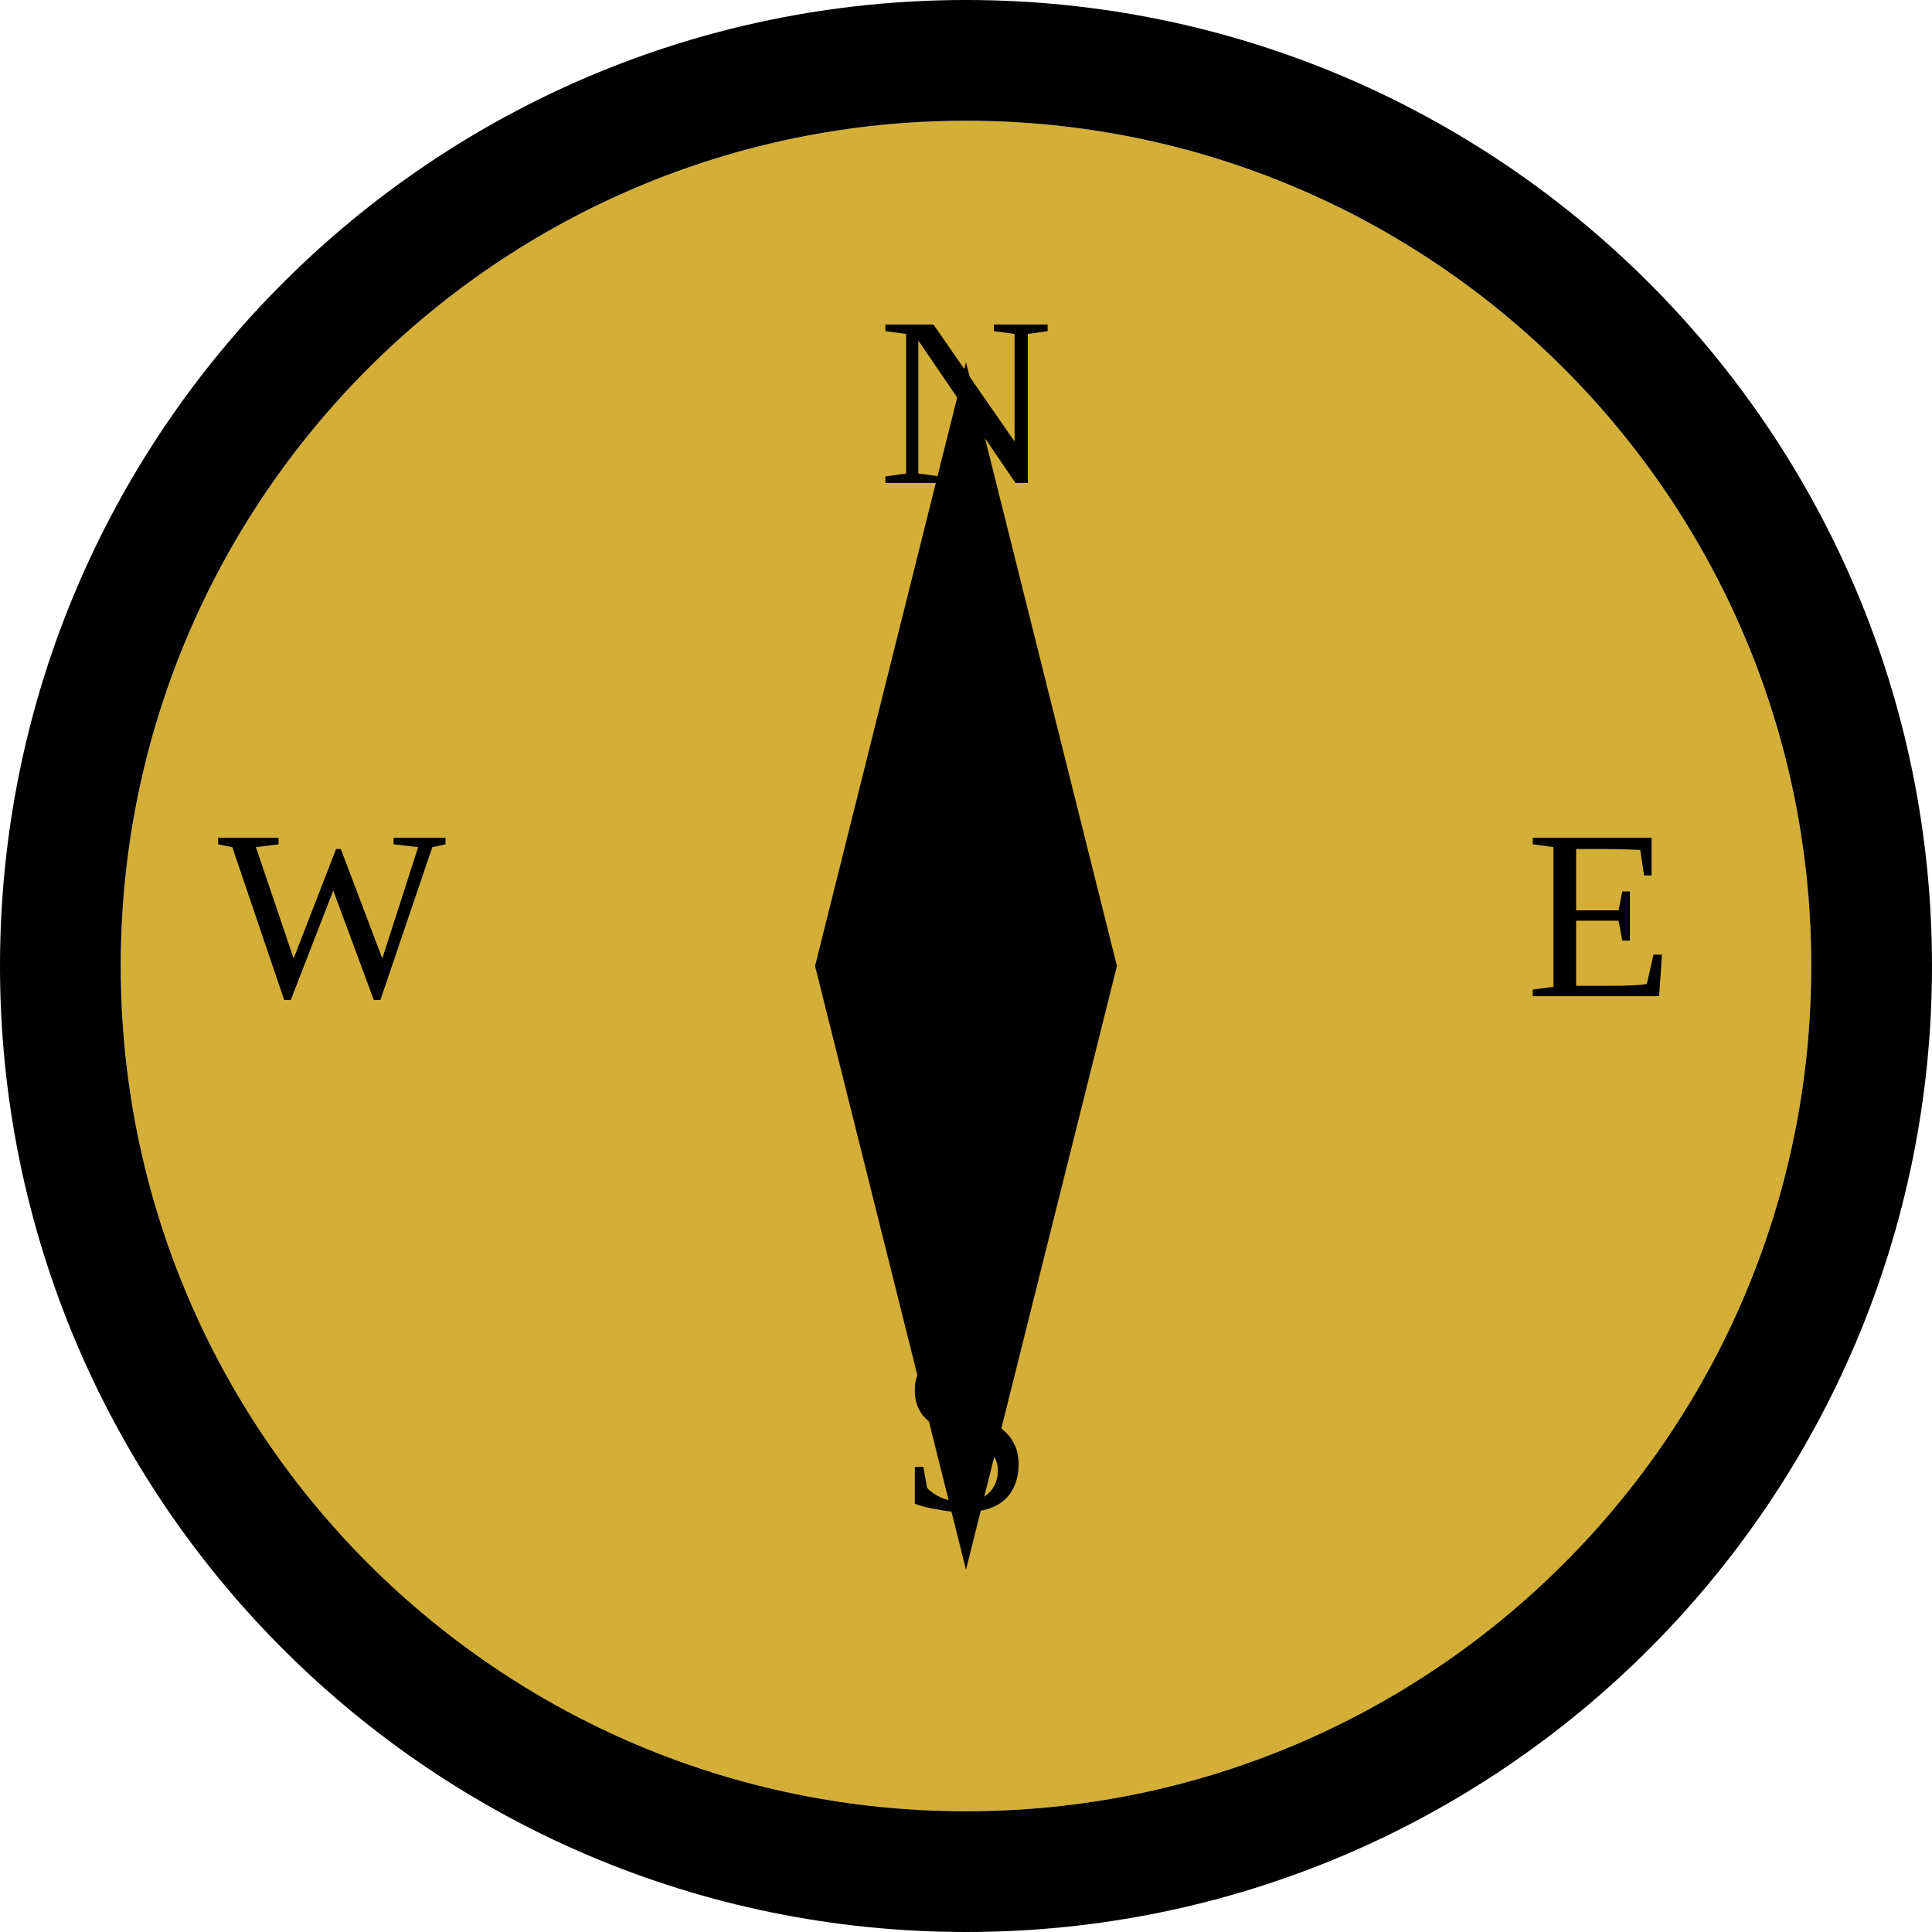
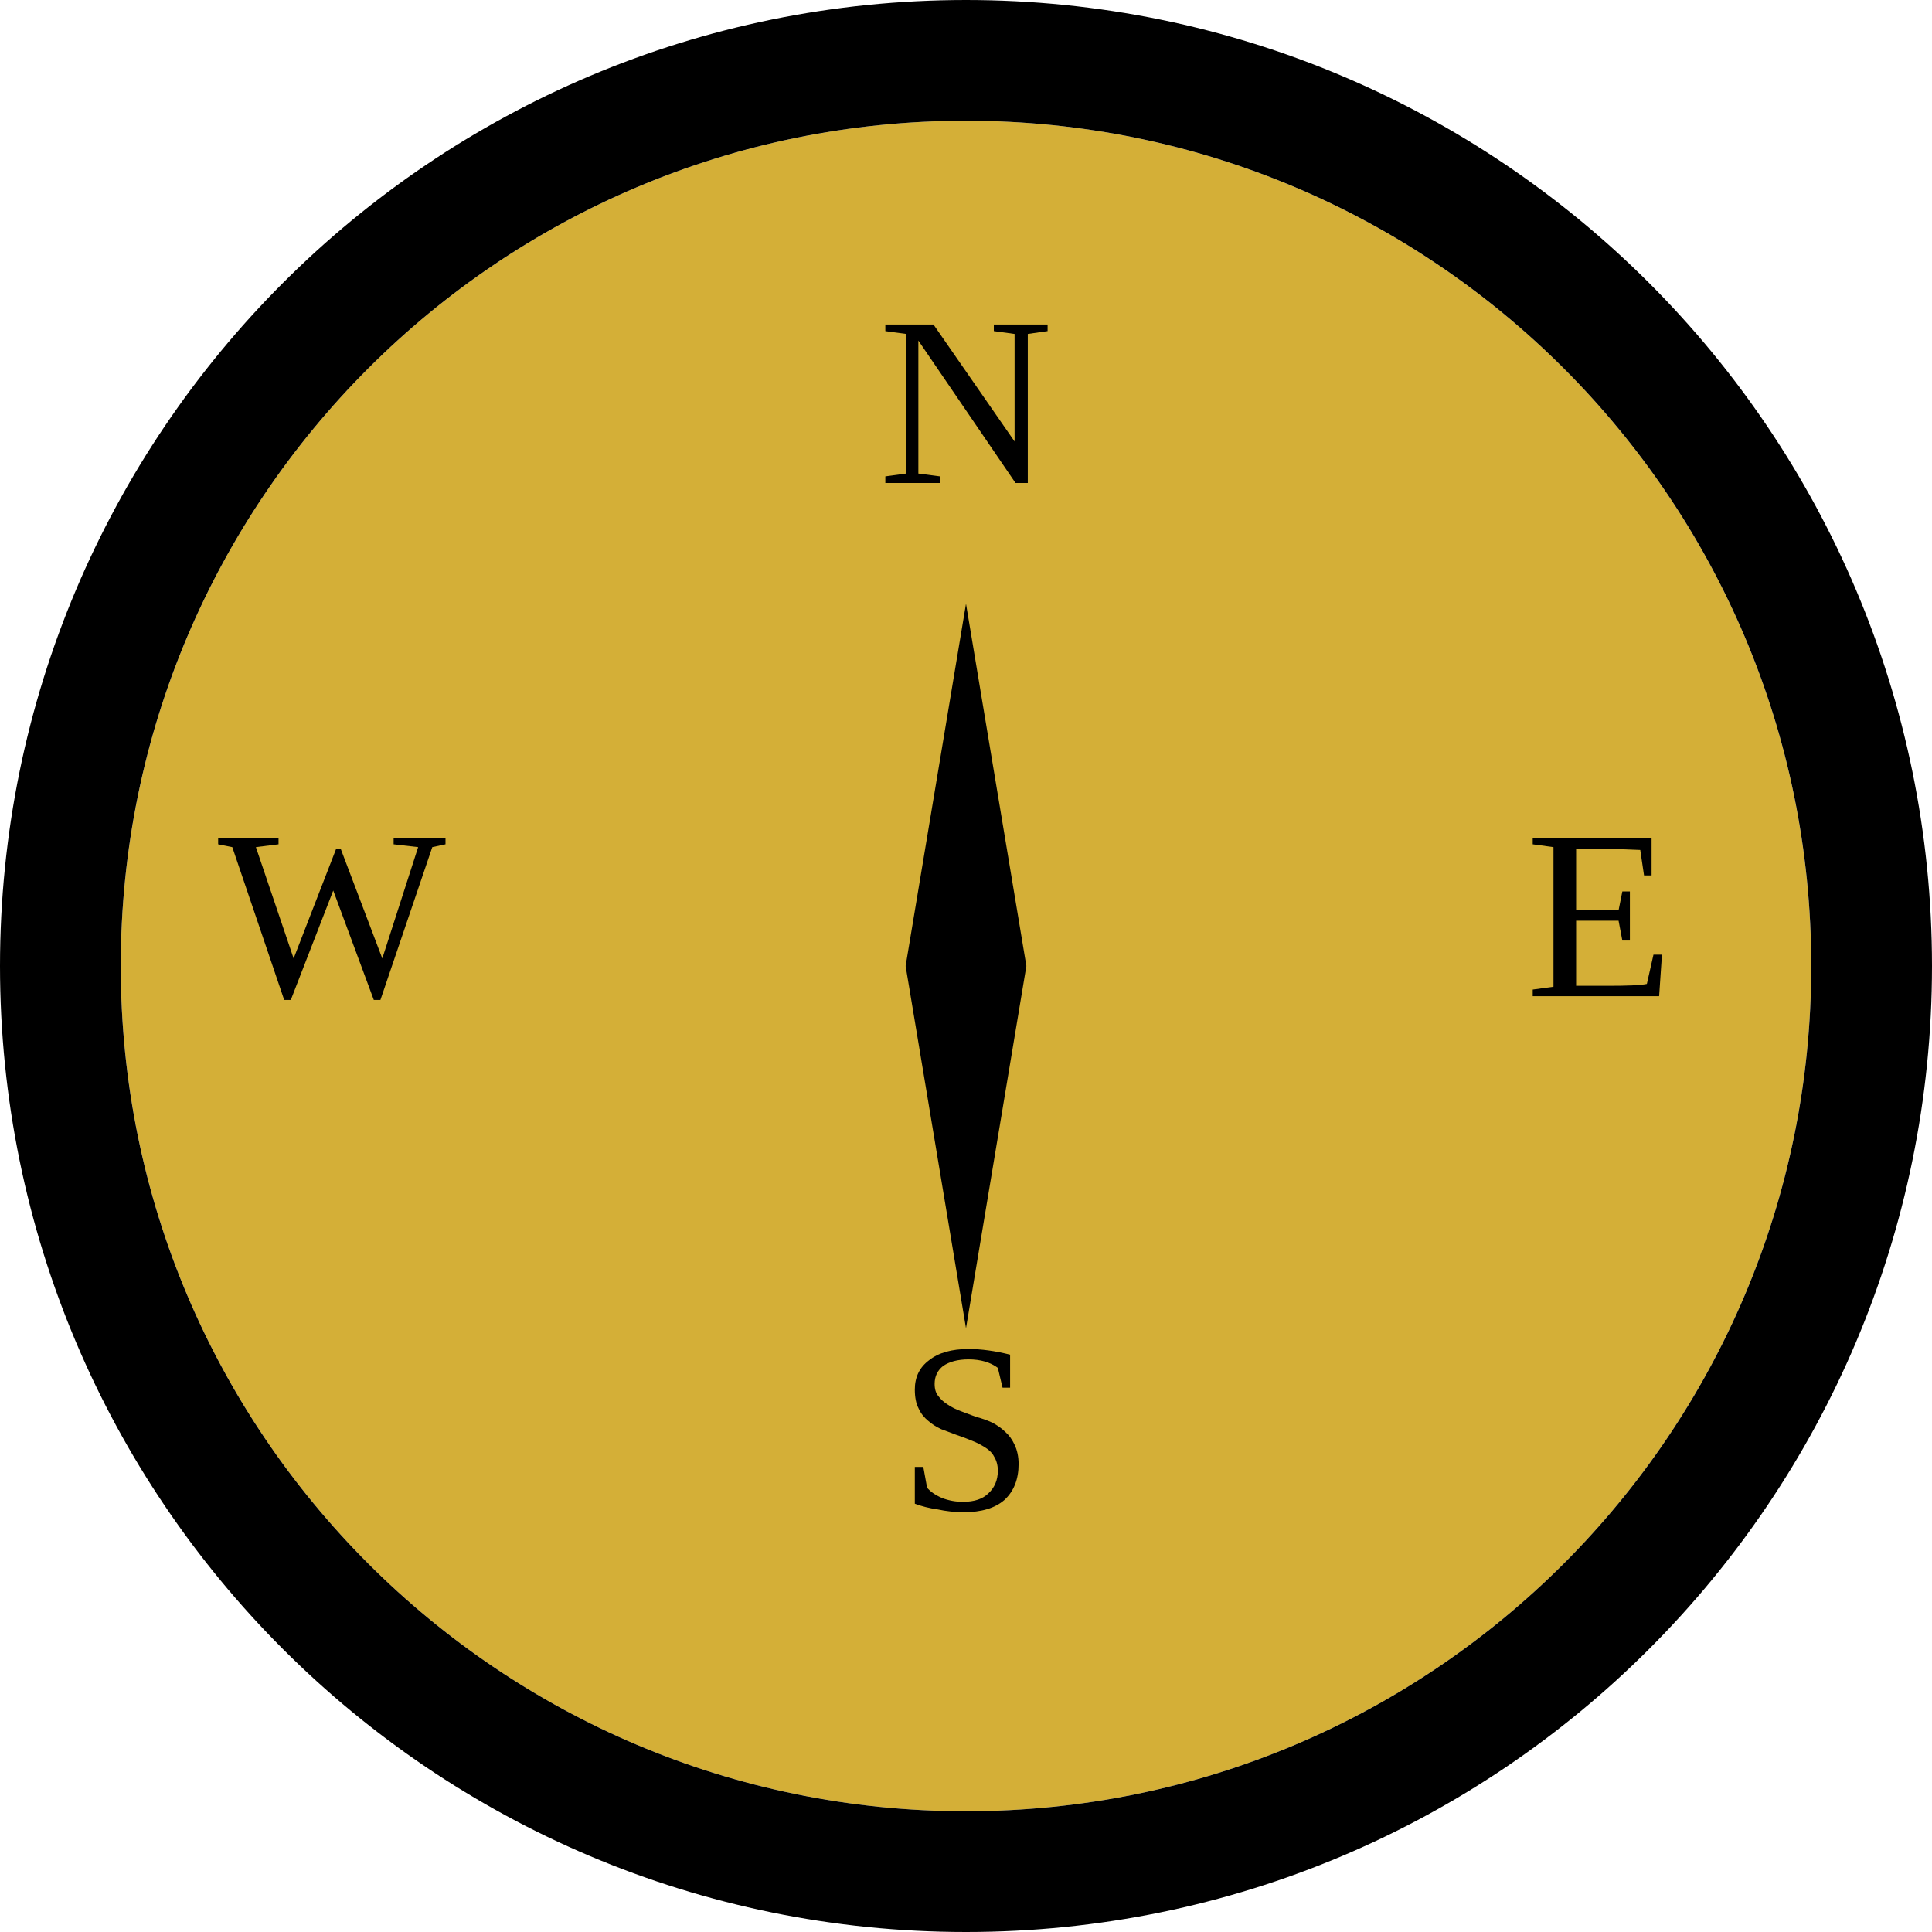
<svg xmlns="http://www.w3.org/2000/svg" width="32" height="32" viewBox="0 0 32 32">
  <circle cx="16" cy="16" r="14" fill="#d4af37" />
  <circle cx="16" cy="16" r="15" stroke="currentColor" stroke-width="2" fill="none" />
-   <path d="M16 6L18.5 16L16 26L13.5 16Z" fill="currentColor" />
+   <path d="M16 10L17 16L16 22L15 16Z" fill="currentColor" />
  <text x="16" y="8" text-anchor="middle" fill="currentColor" font-size="4">N</text>
  <text x="16" y="25" text-anchor="middle" fill="currentColor" font-size="4">S</text>
  <text x="5.5" y="16.5" text-anchor="middle" fill="currentColor" font-size="4">W</text>
  <text x="26.5" y="16.5" text-anchor="middle" fill="currentColor" font-size="4">E</text>
</svg>
